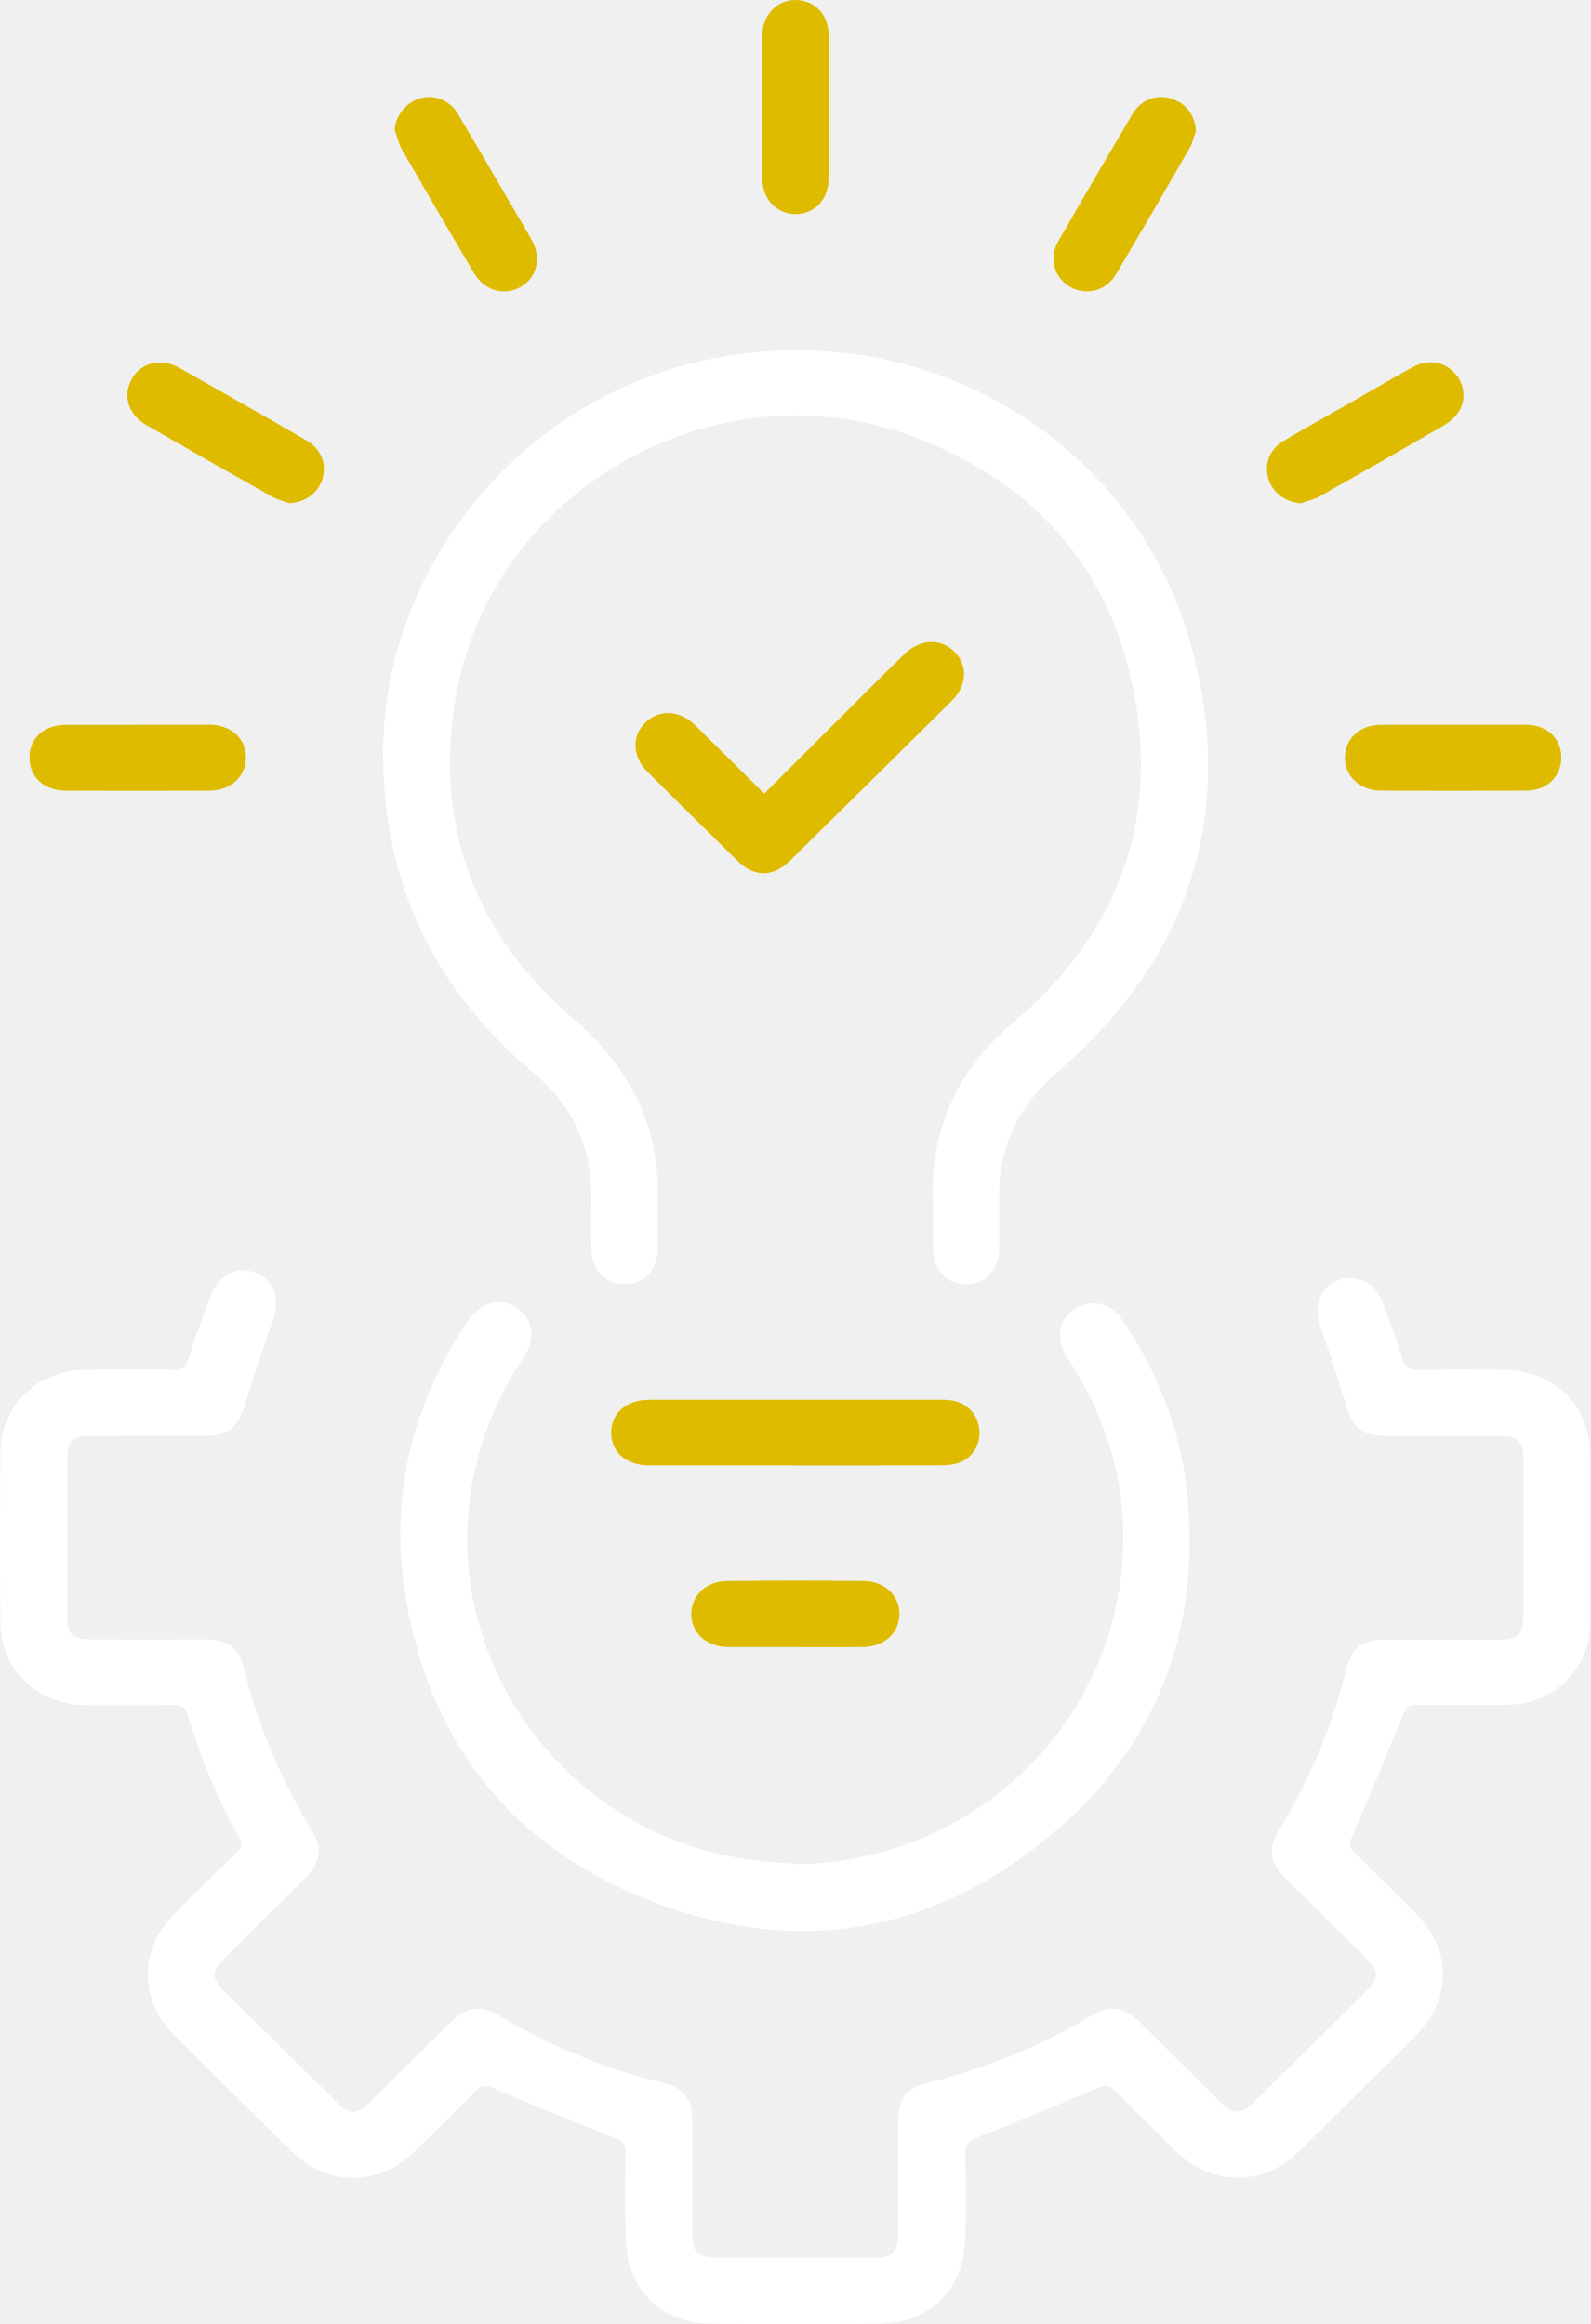
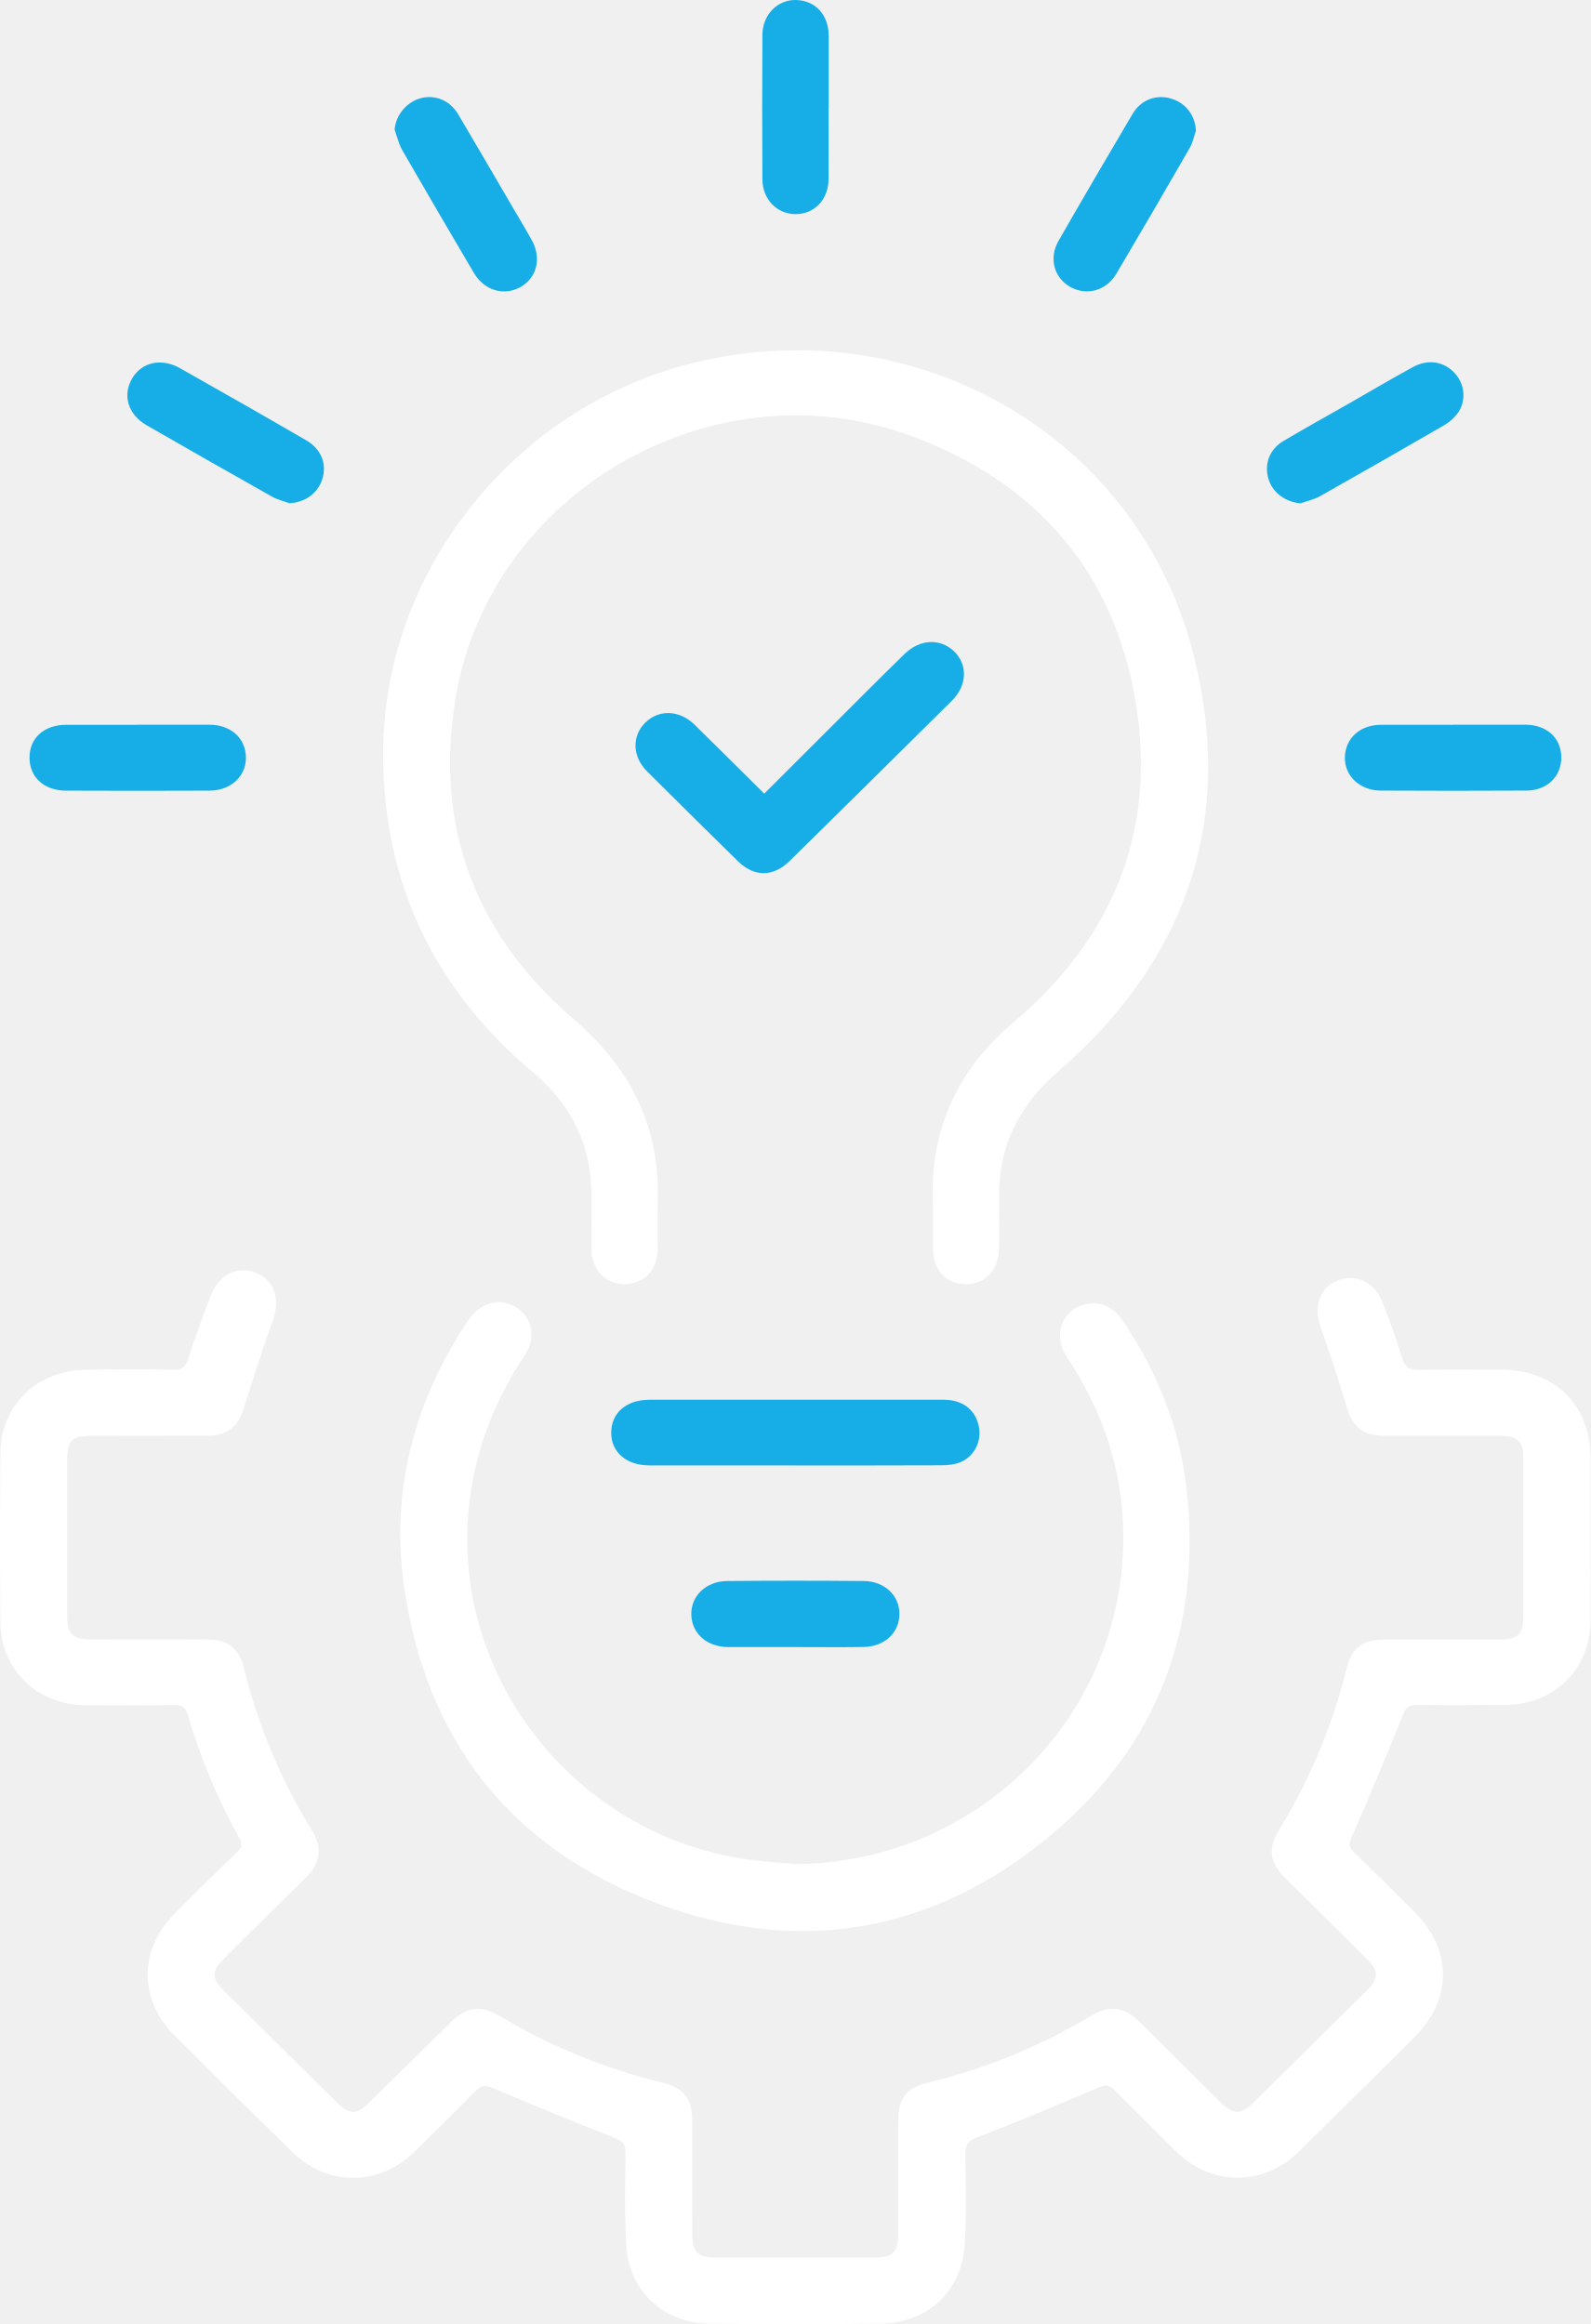
<svg xmlns="http://www.w3.org/2000/svg" width="52" height="76" viewBox="0 0 52 76" fill="none">
  <g clip-path="url(#clip0_267_142)">
    <path d="M51.998 50.278C51.998 51.188 52.002 52.096 51.998 53.006C51.986 54.585 50.813 55.745 49.224 55.756C48.252 55.761 47.283 55.766 46.311 55.756C46.066 55.754 45.967 55.833 45.873 56.066C45.328 57.419 44.764 58.764 44.183 60.102C44.097 60.301 44.099 60.41 44.256 60.563C44.923 61.207 45.578 61.86 46.234 62.515C47.489 63.77 47.489 65.381 46.234 66.632C44.974 67.884 43.71 69.132 42.444 70.378C41.297 71.505 39.595 71.494 38.452 70.357C37.778 69.686 37.097 69.019 36.425 68.343C36.268 68.183 36.146 68.167 35.926 68.262C34.611 68.824 33.29 69.378 31.956 69.892C31.64 70.012 31.553 70.149 31.558 70.461C31.572 71.448 31.602 72.436 31.537 73.418C31.436 74.944 30.324 75.969 28.784 75.988C26.92 76.011 25.054 76.011 23.191 75.988C21.697 75.969 20.573 74.932 20.477 73.46C20.412 72.439 20.44 71.413 20.449 70.389C20.452 70.112 20.36 70.017 20.096 69.912C18.762 69.394 17.439 68.847 16.123 68.285C15.882 68.183 15.748 68.174 15.561 68.366C14.896 69.046 14.215 69.713 13.534 70.38C12.399 71.494 10.713 71.505 9.57 70.387C8.271 69.118 6.986 67.84 5.698 66.558C4.546 65.409 4.539 63.767 5.684 62.605C6.361 61.917 7.051 61.244 7.747 60.572C7.899 60.426 7.941 60.318 7.829 60.116C7.112 58.836 6.557 57.486 6.138 56.083C6.059 55.814 5.932 55.754 5.675 55.759C4.717 55.773 3.76 55.766 2.802 55.763C1.232 55.759 0.031 54.612 0.014 53.066C-0.005 51.209 -0.002 49.352 0.014 47.497C0.031 45.953 1.208 44.821 2.805 44.793C3.762 44.777 4.72 44.774 5.677 44.793C5.97 44.8 6.071 44.691 6.155 44.432C6.384 43.725 6.635 43.026 6.906 42.334C7.168 41.672 7.775 41.392 8.365 41.621C8.964 41.855 9.168 42.478 8.924 43.165C8.587 44.117 8.273 45.08 7.974 46.046C7.789 46.645 7.433 46.949 6.796 46.951C5.516 46.956 4.233 46.951 2.952 46.956C2.362 46.956 2.198 47.124 2.198 47.717C2.198 49.419 2.196 51.123 2.198 52.825C2.198 53.45 2.365 53.614 3.008 53.614C4.252 53.617 5.495 53.614 6.735 53.614C7.452 53.614 7.81 53.888 7.981 54.573C8.447 56.451 9.184 58.218 10.203 59.868C10.549 60.431 10.481 60.922 10.006 61.394C9.109 62.281 8.21 63.166 7.316 64.057C6.911 64.46 6.911 64.696 7.316 65.097C8.559 66.331 9.805 67.56 11.05 68.79C11.418 69.153 11.67 69.153 12.04 68.79C12.939 67.905 13.836 67.016 14.735 66.132C15.269 65.608 15.723 65.56 16.371 65.949C18.022 66.935 19.787 67.65 21.657 68.109C22.348 68.278 22.629 68.625 22.629 69.336C22.631 70.565 22.629 71.795 22.631 73.022C22.631 73.663 22.795 73.828 23.425 73.828C25.146 73.828 26.869 73.828 28.589 73.828C29.191 73.828 29.367 73.65 29.367 73.043C29.367 71.813 29.367 70.584 29.367 69.357C29.367 68.616 29.629 68.28 30.357 68.102C32.241 67.639 34.016 66.919 35.676 65.918C36.27 65.56 36.746 65.62 37.249 66.115C38.139 66.993 39.023 67.873 39.908 68.752C40.321 69.162 40.569 69.165 40.988 68.752C42.224 67.532 43.46 66.31 44.696 65.087C45.075 64.712 45.08 64.453 44.701 64.073C43.816 63.191 42.926 62.318 42.039 61.438C41.498 60.903 41.437 60.461 41.828 59.824C42.825 58.19 43.553 56.449 44.015 54.596C44.195 53.876 44.532 53.619 45.284 53.617C46.527 53.617 47.77 53.617 49.011 53.617C49.629 53.617 49.802 53.448 49.802 52.848C49.802 51.133 49.802 49.417 49.802 47.701C49.802 47.129 49.626 46.956 49.029 46.956C47.812 46.953 46.595 46.956 45.38 46.956C44.532 46.956 44.23 46.708 43.996 45.914C43.748 45.066 43.467 44.228 43.172 43.397C42.935 42.732 43.144 42.114 43.727 41.878C44.314 41.639 44.937 41.92 45.192 42.572C45.431 43.181 45.656 43.795 45.841 44.42C45.932 44.733 46.087 44.802 46.389 44.798C47.281 44.779 48.175 44.791 49.069 44.791C50.825 44.791 51.993 45.941 51.998 47.676C51.998 48.546 51.998 49.417 51.998 50.287V50.278Z" fill="white" />
    <path d="M30.504 39.454C30.427 38.261 30.623 36.937 31.274 35.694C31.74 34.804 32.384 34.068 33.15 33.42C36.394 30.669 37.813 27.173 37.136 23.01C36.441 18.733 33.906 15.779 29.806 14.262C23.331 11.866 16.02 16.073 14.894 22.831C14.196 27.015 15.519 30.544 18.752 33.325C20.576 34.892 21.564 36.791 21.505 39.199C21.491 39.75 21.505 40.301 21.5 40.85C21.496 41.535 21.055 41.994 20.416 41.991C19.784 41.989 19.342 41.521 19.335 40.838C19.33 40.262 19.33 39.685 19.335 39.111C19.349 37.453 18.679 36.12 17.41 35.052C14.194 32.348 12.55 28.895 12.525 24.726C12.487 18.71 16.825 13.271 22.739 11.85C29.952 10.113 37.172 14.242 39.002 21.34C40.393 26.733 38.841 31.359 34.596 35.038C33.323 36.14 32.649 37.46 32.665 39.13C32.67 39.681 32.667 40.232 32.665 40.78C32.66 41.526 32.227 42.003 31.567 41.994C30.912 41.984 30.502 41.528 30.499 40.797C30.499 40.412 30.499 40.028 30.499 39.458L30.504 39.454Z" fill="white" />
    <path d="M25.995 60.962C31.539 60.916 36.137 56.783 36.673 51.325C36.921 48.795 36.279 46.484 34.873 44.365C34.402 43.657 34.718 42.821 35.512 42.645C35.966 42.545 36.397 42.733 36.701 43.182C37.82 44.838 38.555 46.646 38.784 48.623C39.311 53.173 37.895 57.053 34.355 60.013C30.535 63.208 26.122 63.99 21.451 62.233C16.678 60.439 13.915 56.875 13.208 51.86C12.768 48.734 13.541 45.84 15.289 43.201C15.69 42.596 16.315 42.42 16.856 42.74C17.41 43.069 17.539 43.752 17.139 44.349C16.254 45.669 15.669 47.102 15.411 48.667C14.456 54.477 18.623 60.038 24.525 60.818C25.012 60.883 25.503 60.911 25.99 60.955L25.995 60.962Z" fill="white" />
-     <path d="M24.984 25.955C26.046 24.892 27.084 23.857 28.121 22.822C28.603 22.341 29.085 21.859 29.574 21.384C30.082 20.893 30.75 20.868 31.199 21.308C31.646 21.748 31.618 22.419 31.122 22.913C29.359 24.661 27.594 26.406 25.824 28.148C25.279 28.687 24.66 28.689 24.12 28.159C23.129 27.187 22.142 26.21 21.156 25.228C20.678 24.751 20.65 24.089 21.079 23.649C21.521 23.195 22.202 23.207 22.706 23.697C23.45 24.424 24.185 25.163 24.981 25.95L24.984 25.955Z" fill="#DFBB00" />
-     <path d="M26.005 47.922C24.413 47.922 22.821 47.922 21.229 47.922C20.482 47.922 19.979 47.489 19.982 46.852C19.982 46.206 20.478 45.775 21.229 45.775C24.439 45.775 27.651 45.775 30.86 45.775C31.462 45.775 31.877 46.093 31.996 46.623C32.108 47.118 31.865 47.63 31.387 47.822C31.202 47.896 30.985 47.917 30.783 47.919C29.191 47.926 27.599 47.924 26.007 47.924L26.005 47.922Z" fill="#DFBB00" />
-     <path d="M42.512 16.46C42.006 16.411 41.589 16.099 41.463 15.638C41.329 15.161 41.51 14.686 41.964 14.418C42.685 13.992 43.418 13.584 44.146 13.17C44.829 12.781 45.504 12.378 46.194 12.003C46.7 11.729 47.222 11.824 47.571 12.216C47.887 12.57 47.943 13.1 47.667 13.496C47.554 13.658 47.391 13.804 47.217 13.904C45.869 14.686 44.513 15.46 43.156 16.226C42.959 16.337 42.727 16.386 42.514 16.462L42.512 16.46Z" fill="#DFBB00" />
-     <path d="M9.46 16.456C9.27 16.386 9.064 16.34 8.891 16.24C7.522 15.469 6.154 14.691 4.792 13.906C4.178 13.552 3.998 12.918 4.324 12.369C4.637 11.841 5.276 11.698 5.883 12.04C7.264 12.821 8.641 13.603 10.012 14.4C10.511 14.689 10.694 15.182 10.534 15.678C10.385 16.139 9.968 16.43 9.46 16.458V16.456Z" fill="#DFBB00" />
-     <path d="M39.101 4.269C39.033 4.459 38.996 4.665 38.895 4.839C38.102 6.217 37.303 7.59 36.493 8.958C36.163 9.514 35.517 9.68 34.986 9.382C34.461 9.085 34.281 8.444 34.606 7.877C35.402 6.487 36.212 5.105 37.027 3.725C37.301 3.26 37.806 3.077 38.291 3.225C38.773 3.373 39.068 3.769 39.099 4.269H39.101Z" fill="#DFBB00" />
-     <path d="M12.902 4.235C12.939 3.77 13.286 3.339 13.752 3.212C14.217 3.085 14.709 3.281 14.976 3.731C15.596 4.777 16.207 5.831 16.821 6.882C17.015 7.213 17.216 7.542 17.399 7.88C17.708 8.454 17.544 9.091 17.02 9.385C16.477 9.69 15.833 9.503 15.493 8.926C14.707 7.59 13.922 6.252 13.15 4.909C13.033 4.705 12.981 4.462 12.899 4.235H12.902Z" fill="#DFBB00" />
-     <path d="M4.488 23.7C5.277 23.7 6.066 23.698 6.853 23.7C7.543 23.703 8.028 24.138 8.04 24.756C8.051 25.381 7.555 25.851 6.85 25.856C5.286 25.863 3.723 25.863 2.159 25.856C1.438 25.854 0.965 25.416 0.965 24.775C0.965 24.133 1.44 23.705 2.161 23.703C2.936 23.7 3.711 23.703 4.488 23.703V23.7Z" fill="#DFBB00" />
-     <path d="M47.505 23.7C48.294 23.7 49.083 23.7 49.87 23.7C50.563 23.7 51.038 24.133 51.043 24.758C51.05 25.388 50.586 25.849 49.903 25.854C48.313 25.863 46.723 25.863 45.134 25.854C44.457 25.849 43.956 25.372 43.968 24.772C43.98 24.147 44.455 23.707 45.141 23.703C45.93 23.698 46.719 23.703 47.505 23.703V23.7Z" fill="#DFBB00" />
-     <path d="M27.088 3.517C27.088 4.298 27.091 5.078 27.088 5.858C27.084 6.532 26.622 7.009 25.995 7.002C25.396 6.995 24.927 6.514 24.925 5.865C24.916 4.291 24.918 2.716 24.925 1.144C24.927 0.482 25.419 -0.016 26.028 0C26.662 0.017 27.091 0.489 27.093 1.174C27.093 1.955 27.093 2.735 27.093 3.515L27.088 3.517Z" fill="#DFBB00" />
-     <path d="M25.942 53.863C25.23 53.863 24.519 53.865 23.807 53.863C23.116 53.858 22.625 53.428 22.601 52.819C22.58 52.201 23.07 51.71 23.774 51.703C25.261 51.689 26.75 51.689 28.236 51.703C28.927 51.71 29.409 52.18 29.404 52.786C29.4 53.398 28.918 53.849 28.229 53.861C27.466 53.872 26.703 53.863 25.94 53.863H25.942Z" fill="#DFBB00" />
+     <path d="M24.984 25.955C26.046 24.892 27.084 23.857 28.121 22.822C28.603 22.341 29.085 21.859 29.574 21.384C30.082 20.893 30.75 20.868 31.199 21.308C31.646 21.748 31.618 22.419 31.122 22.913C29.359 24.661 27.594 26.406 25.824 28.148C25.279 28.687 24.66 28.689 24.12 28.159C23.129 27.187 22.142 26.21 21.156 25.228C20.678 24.751 20.65 24.089 21.079 23.649C21.521 23.195 22.202 23.207 22.706 23.697C23.45 24.424 24.185 25.163 24.981 25.95L24.984 25.955Z" fill="#17AEE7" />
+     <path d="M26.005 47.922C24.413 47.922 22.821 47.922 21.229 47.922C20.482 47.922 19.979 47.489 19.982 46.852C19.982 46.206 20.478 45.775 21.229 45.775C24.439 45.775 27.651 45.775 30.86 45.775C31.462 45.775 31.877 46.093 31.996 46.623C32.108 47.118 31.865 47.63 31.387 47.822C31.202 47.896 30.985 47.917 30.783 47.919C29.191 47.926 27.599 47.924 26.007 47.924L26.005 47.922Z" fill="#17AEE7" />
+     <path d="M42.512 16.46C42.006 16.411 41.589 16.099 41.463 15.638C41.329 15.161 41.51 14.686 41.964 14.418C42.685 13.992 43.418 13.584 44.146 13.17C44.829 12.781 45.504 12.378 46.194 12.003C46.7 11.729 47.222 11.824 47.571 12.216C47.887 12.57 47.943 13.1 47.667 13.496C47.554 13.658 47.391 13.804 47.217 13.904C45.869 14.686 44.513 15.46 43.156 16.226C42.959 16.337 42.727 16.386 42.514 16.462L42.512 16.46Z" fill="#17AEE7" />
+     <path d="M9.46 16.456C9.27 16.386 9.064 16.34 8.891 16.24C7.522 15.469 6.154 14.691 4.792 13.906C4.178 13.552 3.998 12.918 4.324 12.369C4.637 11.841 5.276 11.698 5.883 12.04C7.264 12.821 8.641 13.603 10.012 14.4C10.511 14.689 10.694 15.182 10.534 15.678C10.385 16.139 9.968 16.43 9.46 16.458V16.456Z" fill="#17AEE7" />
+     <path d="M39.101 4.269C39.033 4.459 38.996 4.665 38.895 4.839C38.102 6.217 37.303 7.59 36.493 8.958C36.163 9.514 35.517 9.68 34.986 9.382C34.461 9.085 34.281 8.444 34.606 7.877C35.402 6.487 36.212 5.105 37.027 3.725C37.301 3.26 37.806 3.077 38.291 3.225C38.773 3.373 39.068 3.769 39.099 4.269H39.101Z" fill="#17AEE7" />
+     <path d="M12.902 4.235C12.939 3.77 13.286 3.339 13.752 3.212C14.217 3.085 14.709 3.281 14.976 3.731C15.596 4.777 16.207 5.831 16.821 6.882C17.015 7.213 17.216 7.542 17.399 7.88C17.708 8.454 17.544 9.091 17.02 9.385C16.477 9.69 15.833 9.503 15.493 8.926C14.707 7.59 13.922 6.252 13.15 4.909C13.033 4.705 12.981 4.462 12.899 4.235H12.902Z" fill="#17AEE7" />
+     <path d="M4.488 23.7C5.277 23.7 6.066 23.698 6.853 23.7C7.543 23.703 8.028 24.138 8.04 24.756C8.051 25.381 7.555 25.851 6.85 25.856C5.286 25.863 3.723 25.863 2.159 25.856C1.438 25.854 0.965 25.416 0.965 24.775C0.965 24.133 1.44 23.705 2.161 23.703C2.936 23.7 3.711 23.703 4.488 23.703V23.7Z" fill="#17AEE7" />
+     <path d="M47.505 23.7C48.294 23.7 49.083 23.7 49.87 23.7C50.563 23.7 51.038 24.133 51.043 24.758C51.05 25.388 50.586 25.849 49.903 25.854C48.313 25.863 46.723 25.863 45.134 25.854C44.457 25.849 43.956 25.372 43.968 24.772C43.98 24.147 44.455 23.707 45.141 23.703C45.93 23.698 46.719 23.703 47.505 23.703V23.7Z" fill="#17AEE7" />
+     <path d="M27.088 3.517C27.088 4.298 27.091 5.078 27.088 5.858C27.084 6.532 26.622 7.009 25.995 7.002C25.396 6.995 24.927 6.514 24.925 5.865C24.916 4.291 24.918 2.716 24.925 1.144C24.927 0.482 25.419 -0.016 26.028 0C26.662 0.017 27.091 0.489 27.093 1.174C27.093 1.955 27.093 2.735 27.093 3.515L27.088 3.517Z" fill="#17AEE7" />
+     <path d="M25.942 53.863C25.23 53.863 24.519 53.865 23.807 53.863C23.116 53.858 22.625 53.428 22.601 52.819C22.58 52.201 23.07 51.71 23.774 51.703C25.261 51.689 26.75 51.689 28.236 51.703C28.927 51.71 29.409 52.18 29.404 52.786C29.4 53.398 28.918 53.849 28.229 53.861C27.466 53.872 26.703 53.863 25.94 53.863H25.942Z" fill="#17AEE7" />
  </g>
  <defs>
    <clipPath id="clip0_267_142">
      <rect width="52" height="76" fill="white" />
    </clipPath>
  </defs>
</svg>
